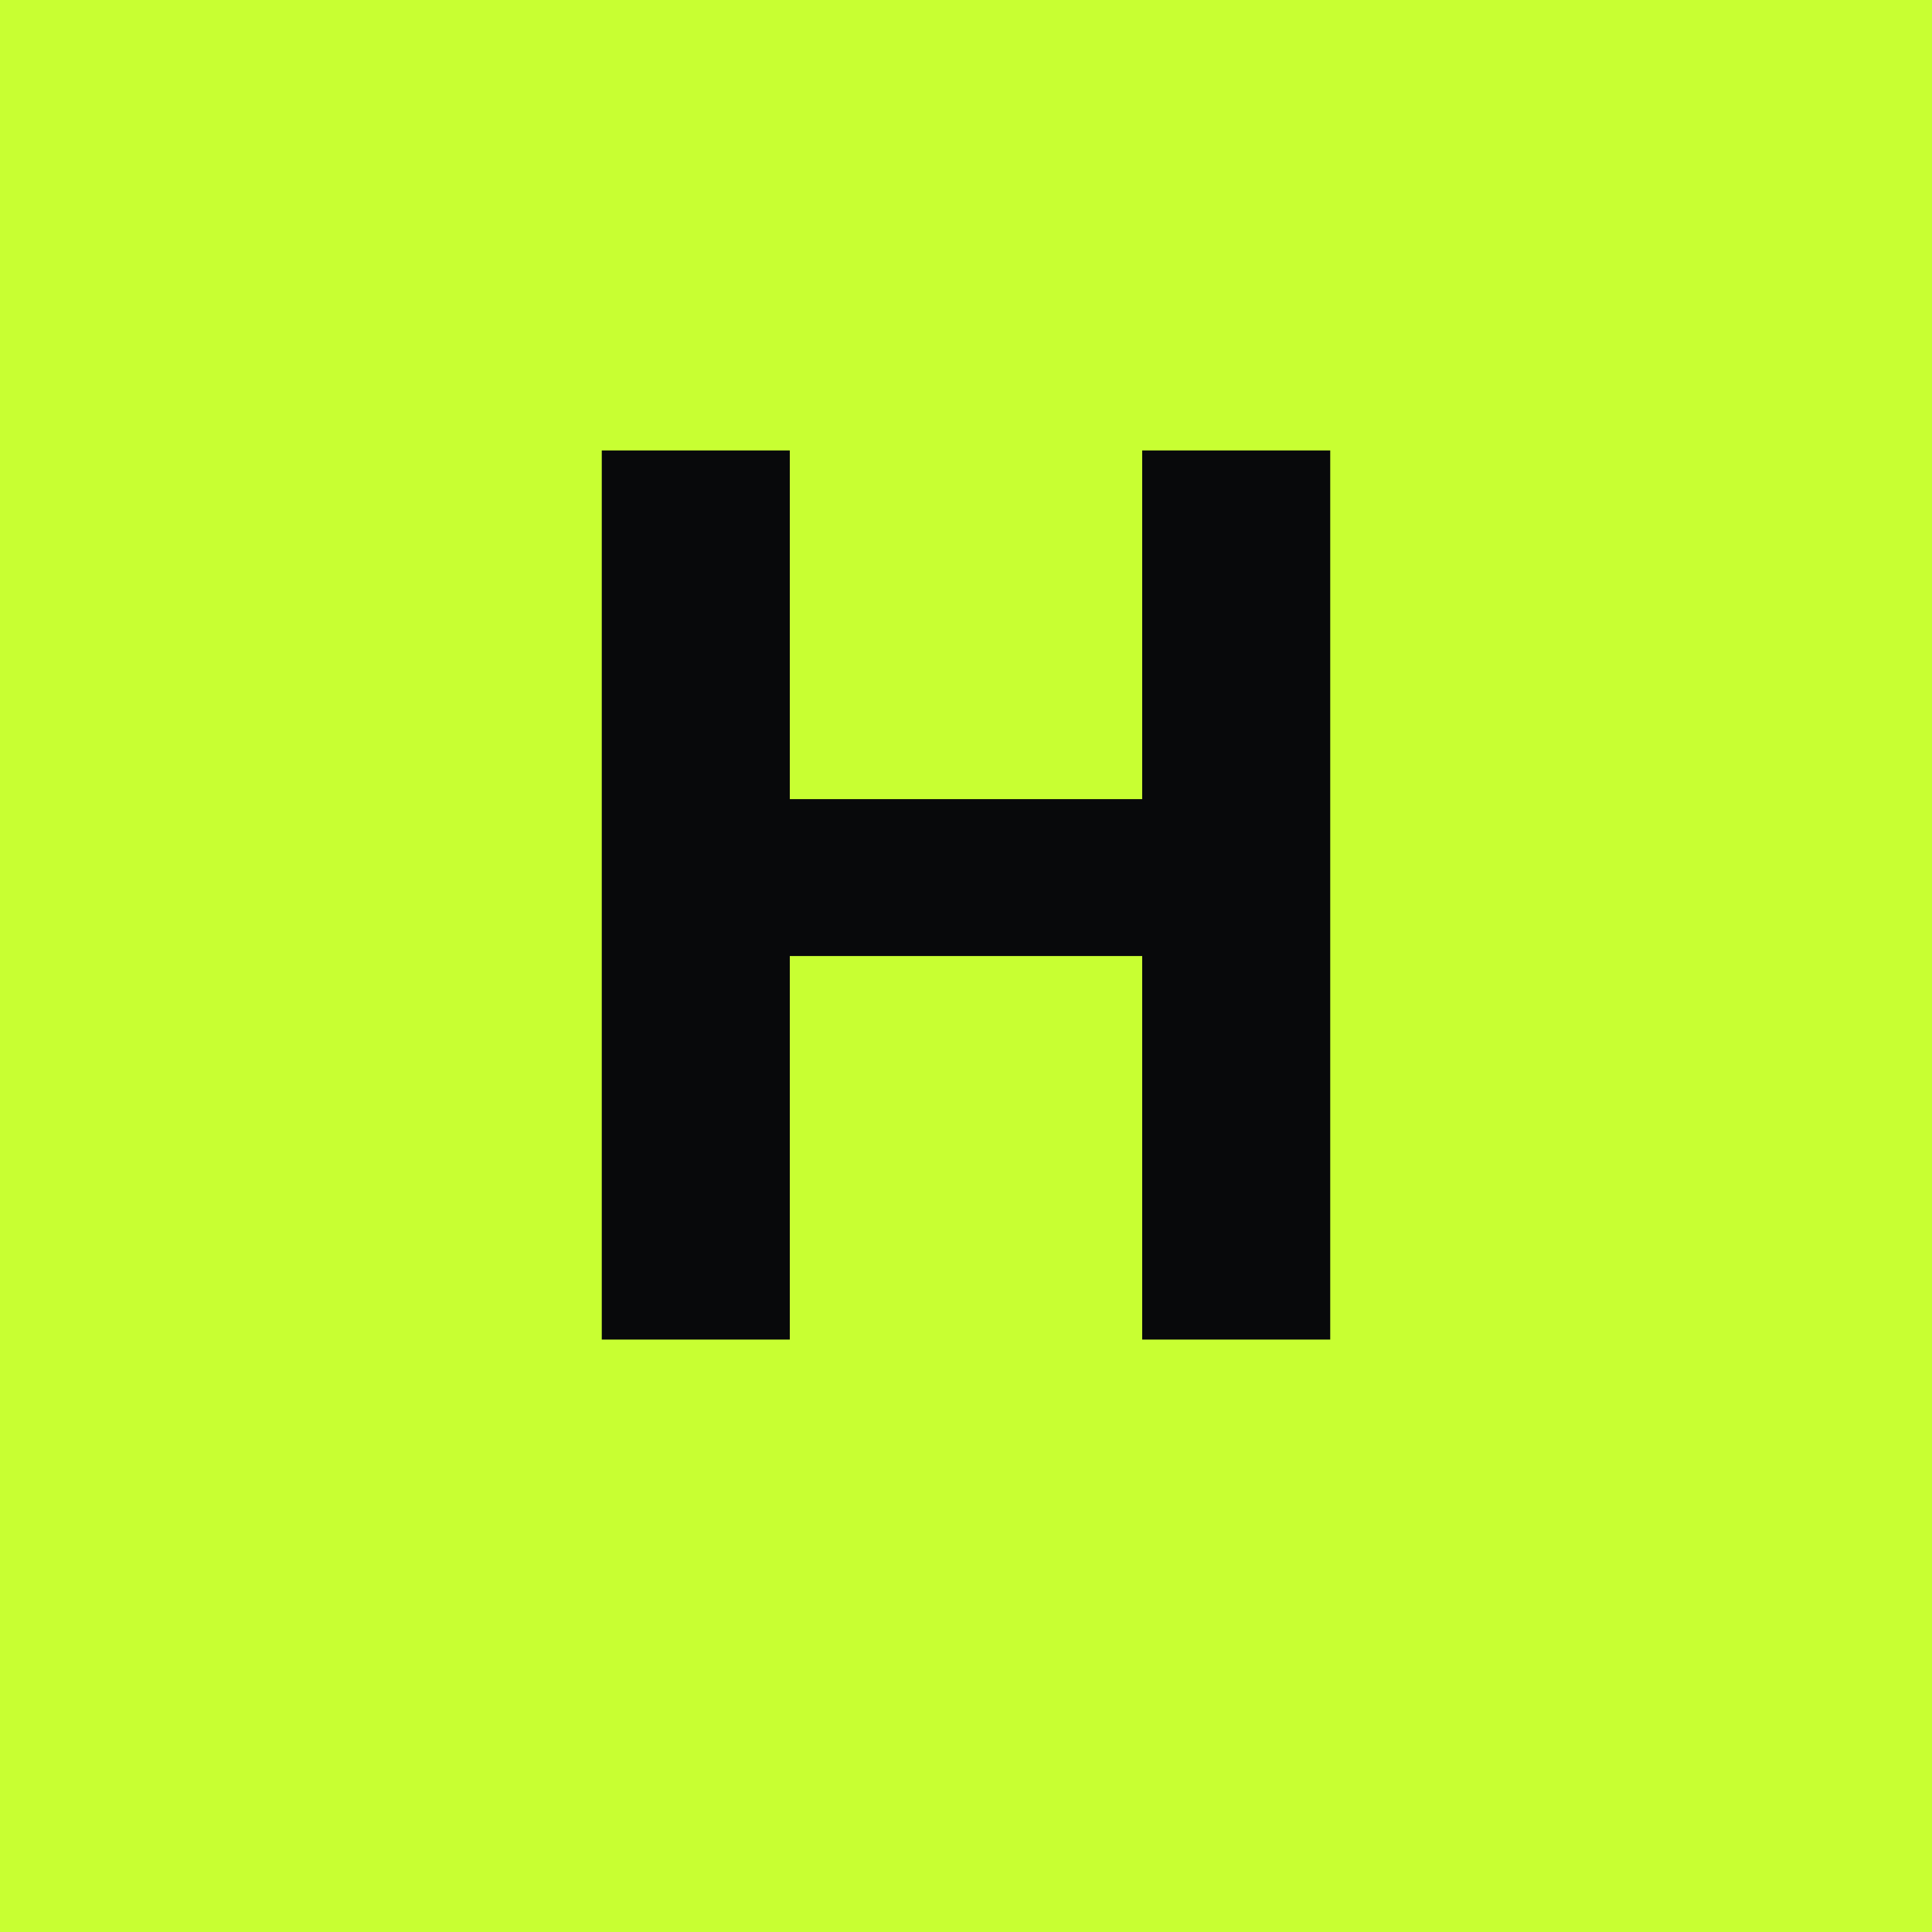
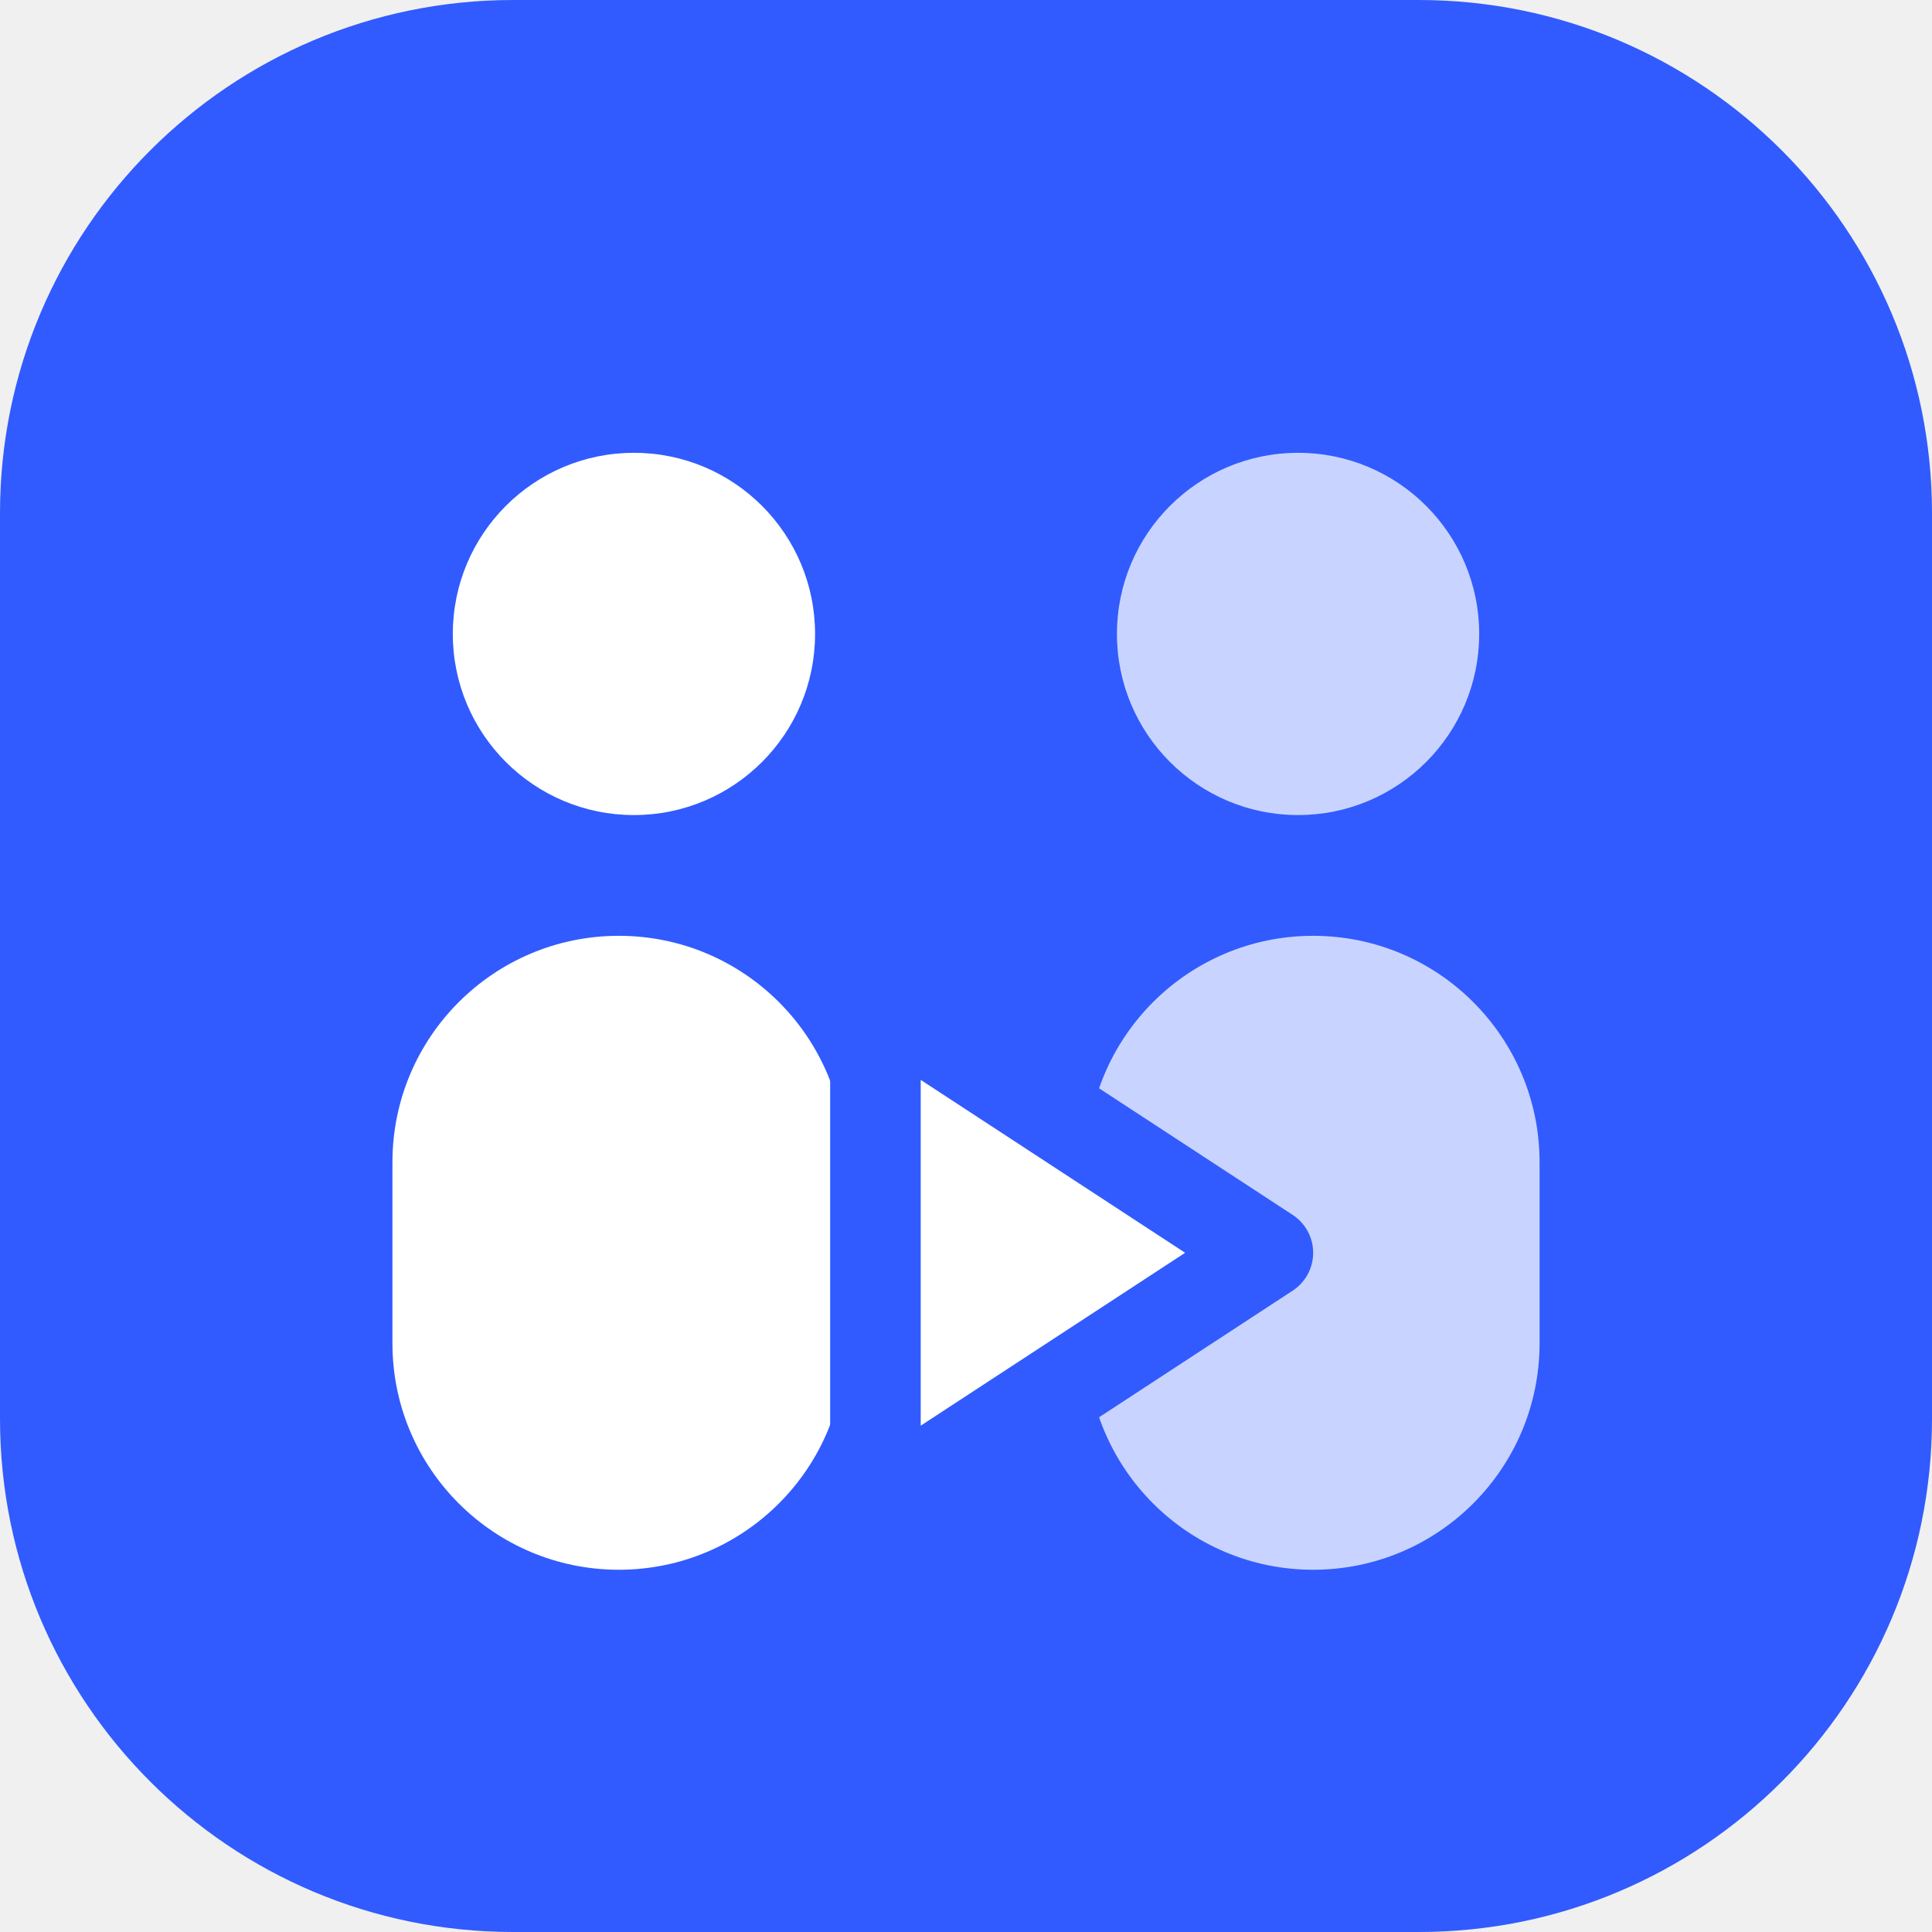
- <svg xmlns="http://www.w3.org/2000/svg" viewBox="0 0 512 512">
-   <rect width="512" height="512" fill="#c8ff32" />
-   <text x="256" y="355" text-anchor="middle" font-family="sans-serif" font-size="330" font-weight="900" fill="#08090b">H</text>
+ <svg xmlns="http://www.w3.org/2000/svg" viewBox="0 0 64 64">
+   <rect width="64" height="64" rx="17" fill="#315bff" />
+   <circle cx="21" cy="21" r="6" fill="#fff" />
+   <circle cx="43" cy="21" r="6" fill="#c8d4ff" />
+   <rect x="13" y="31" width="15" height="21" rx="7.5" fill="#fff" />
+   <rect x="36" y="31" width="15" height="21" rx="7.5" fill="#c8d4ff" />
+   <path d="M29 33 42 41.5 29 50Z" fill="#fff" stroke="#315bff" stroke-width="3" stroke-linejoin="round" />
</svg>
